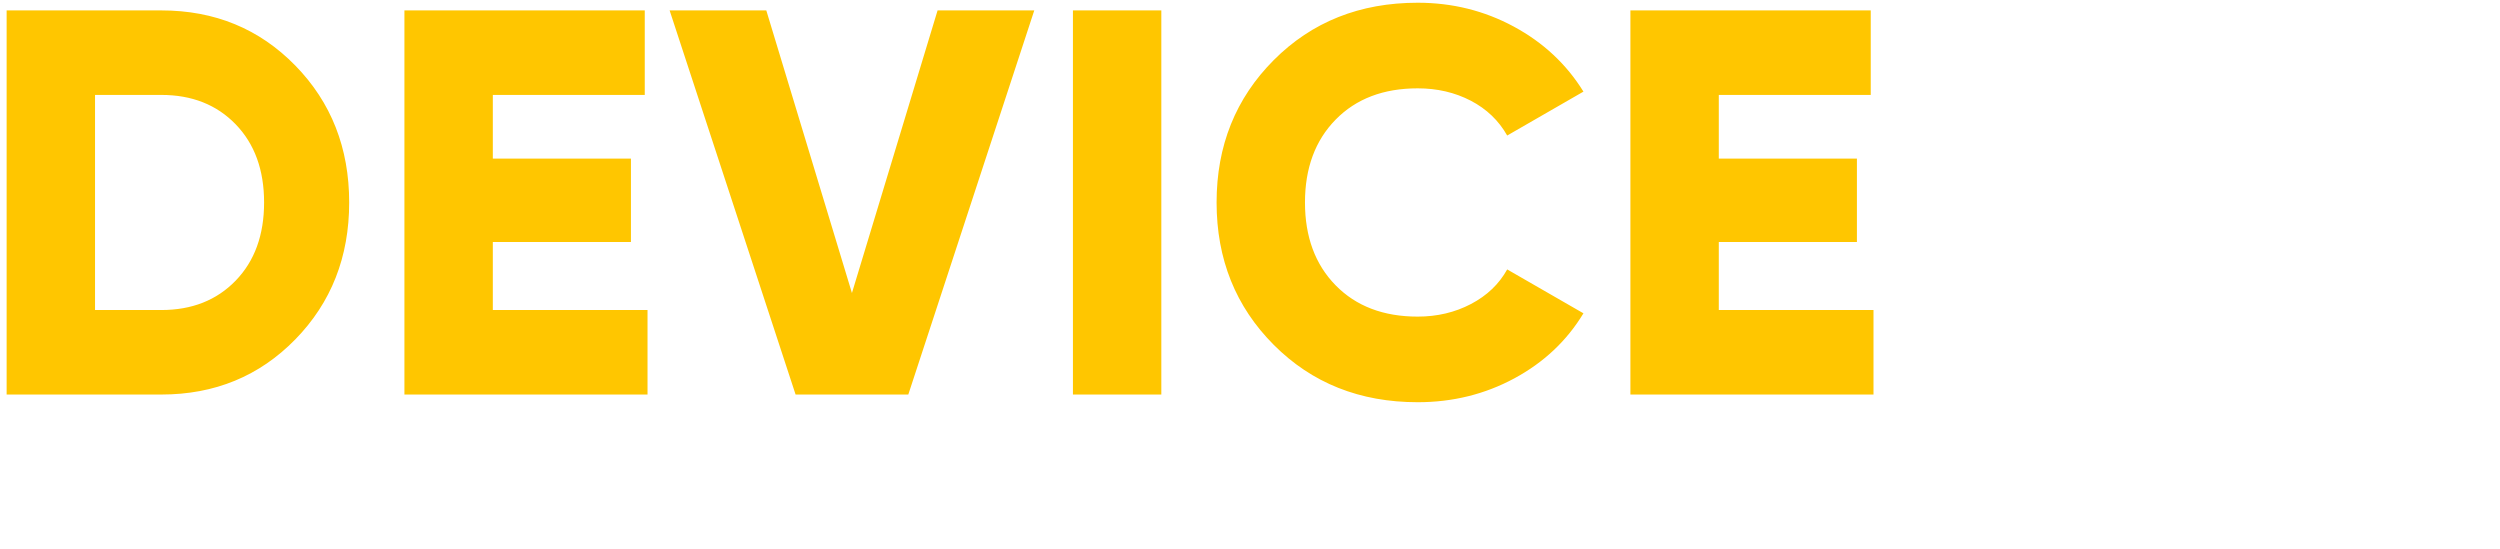
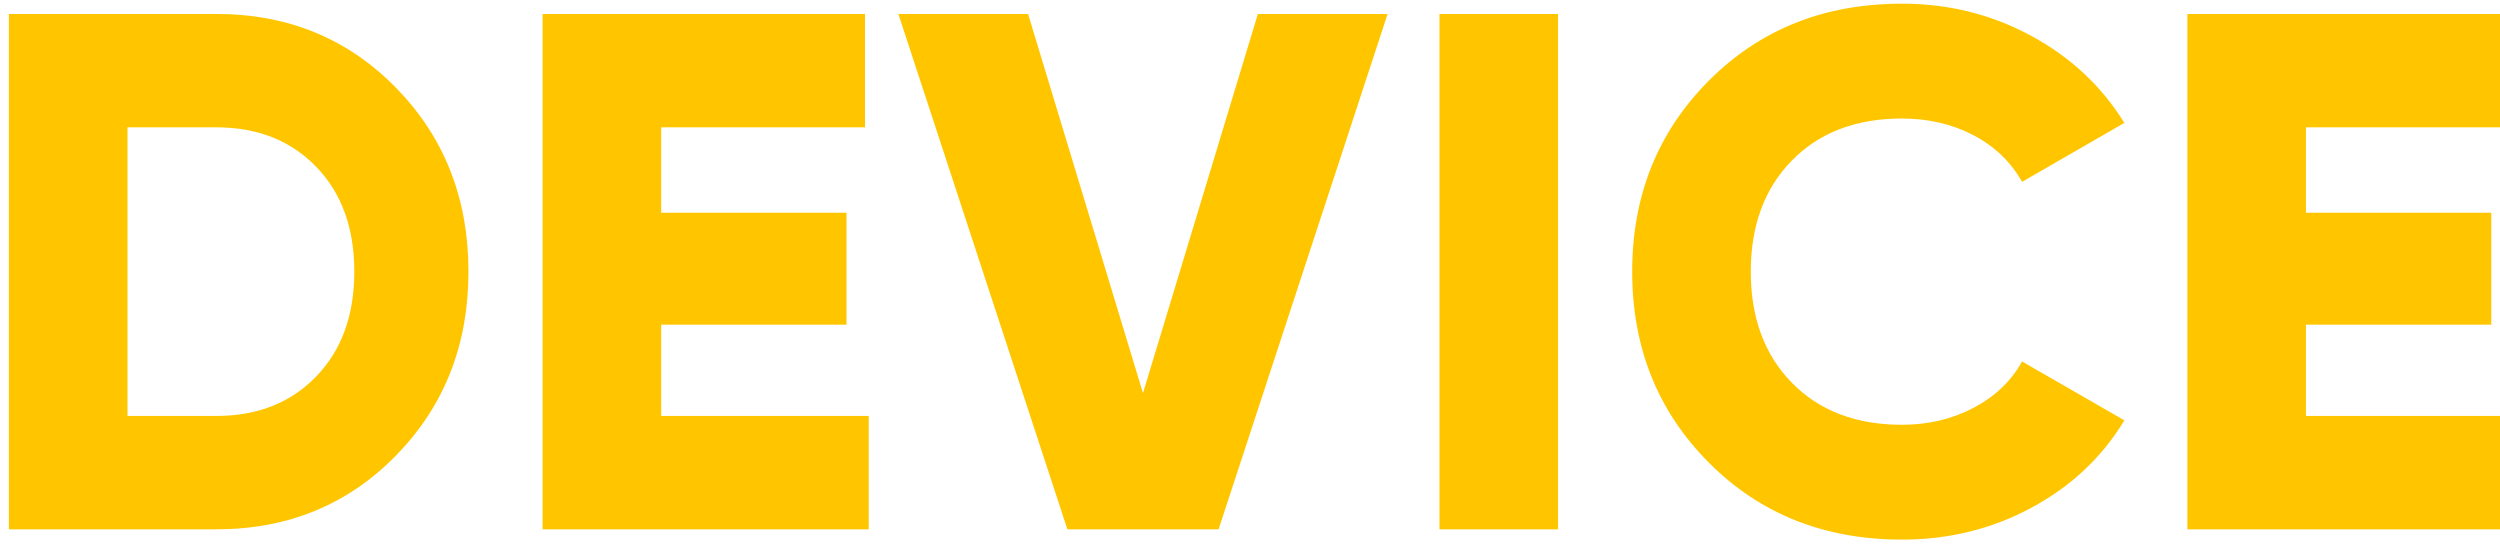
- <svg xmlns="http://www.w3.org/2000/svg" width="5.786cm" height="48" fill="#ffc600">
+ <svg xmlns="http://www.w3.org/2000/svg" width="163" height="36" fill="#ffc600">
  <path fill-rule="evenodd" d="M163.881 27.119v7.392h-21.264V.911h21.023v7.392h-13.291v5.568h12.082v7.296h-12.082v5.952h13.532zm-39.871.576c1.707 0 3.262-.368 4.664-1.104 1.401-.736 2.456-1.744 3.165-3.024l6.67 3.839c-1.45 2.401-3.464 4.297-6.041 5.689-2.579 1.392-5.397 2.088-8.458 2.088-5.059 0-9.255-1.672-12.589-5.016-3.335-3.344-5.002-7.496-5.002-12.456 0-4.96 1.667-9.112 5.002-12.456 3.334-3.344 7.53-5.016 12.589-5.016 3.028 0 5.831.696 8.409 2.088 2.578 1.392 4.607 3.288 6.09 5.687l-6.67 3.841c-.741-1.312-1.805-2.328-3.189-3.049-1.386-.719-2.933-1.079-4.64-1.079-2.996 0-5.389.912-7.177 2.736-1.788 1.824-2.682 4.24-2.682 7.248s.894 5.424 2.682 7.248c1.788 1.824 4.181 2.736 7.177 2.736zM93.853.911h7.732v33.6h-7.732V.911zm-24.26 33.6L58.574.911h8.457l7.491 24.72L82.013.911h8.458l-11.019 33.6h-9.859zM35.376.911h21.023v7.392h-13.29v5.568h12.082v7.296H43.109v5.952h13.532v7.392H35.376V.911zm-21.264 33.6H.58V.911h13.532c4.671 0 8.578 1.608 11.72 4.824 3.141 3.216 4.712 7.208 4.712 11.976 0 4.768-1.571 8.76-4.712 11.976-3.142 3.215-7.049 4.824-11.72 4.824zm6.5-23.64c-1.66-1.712-3.826-2.568-6.5-2.568H8.313v18.816h5.799c2.674 0 4.84-.856 6.5-2.568 1.659-1.712 2.489-3.992 2.489-6.84s-.83-5.128-2.489-6.84z" />
</svg>
